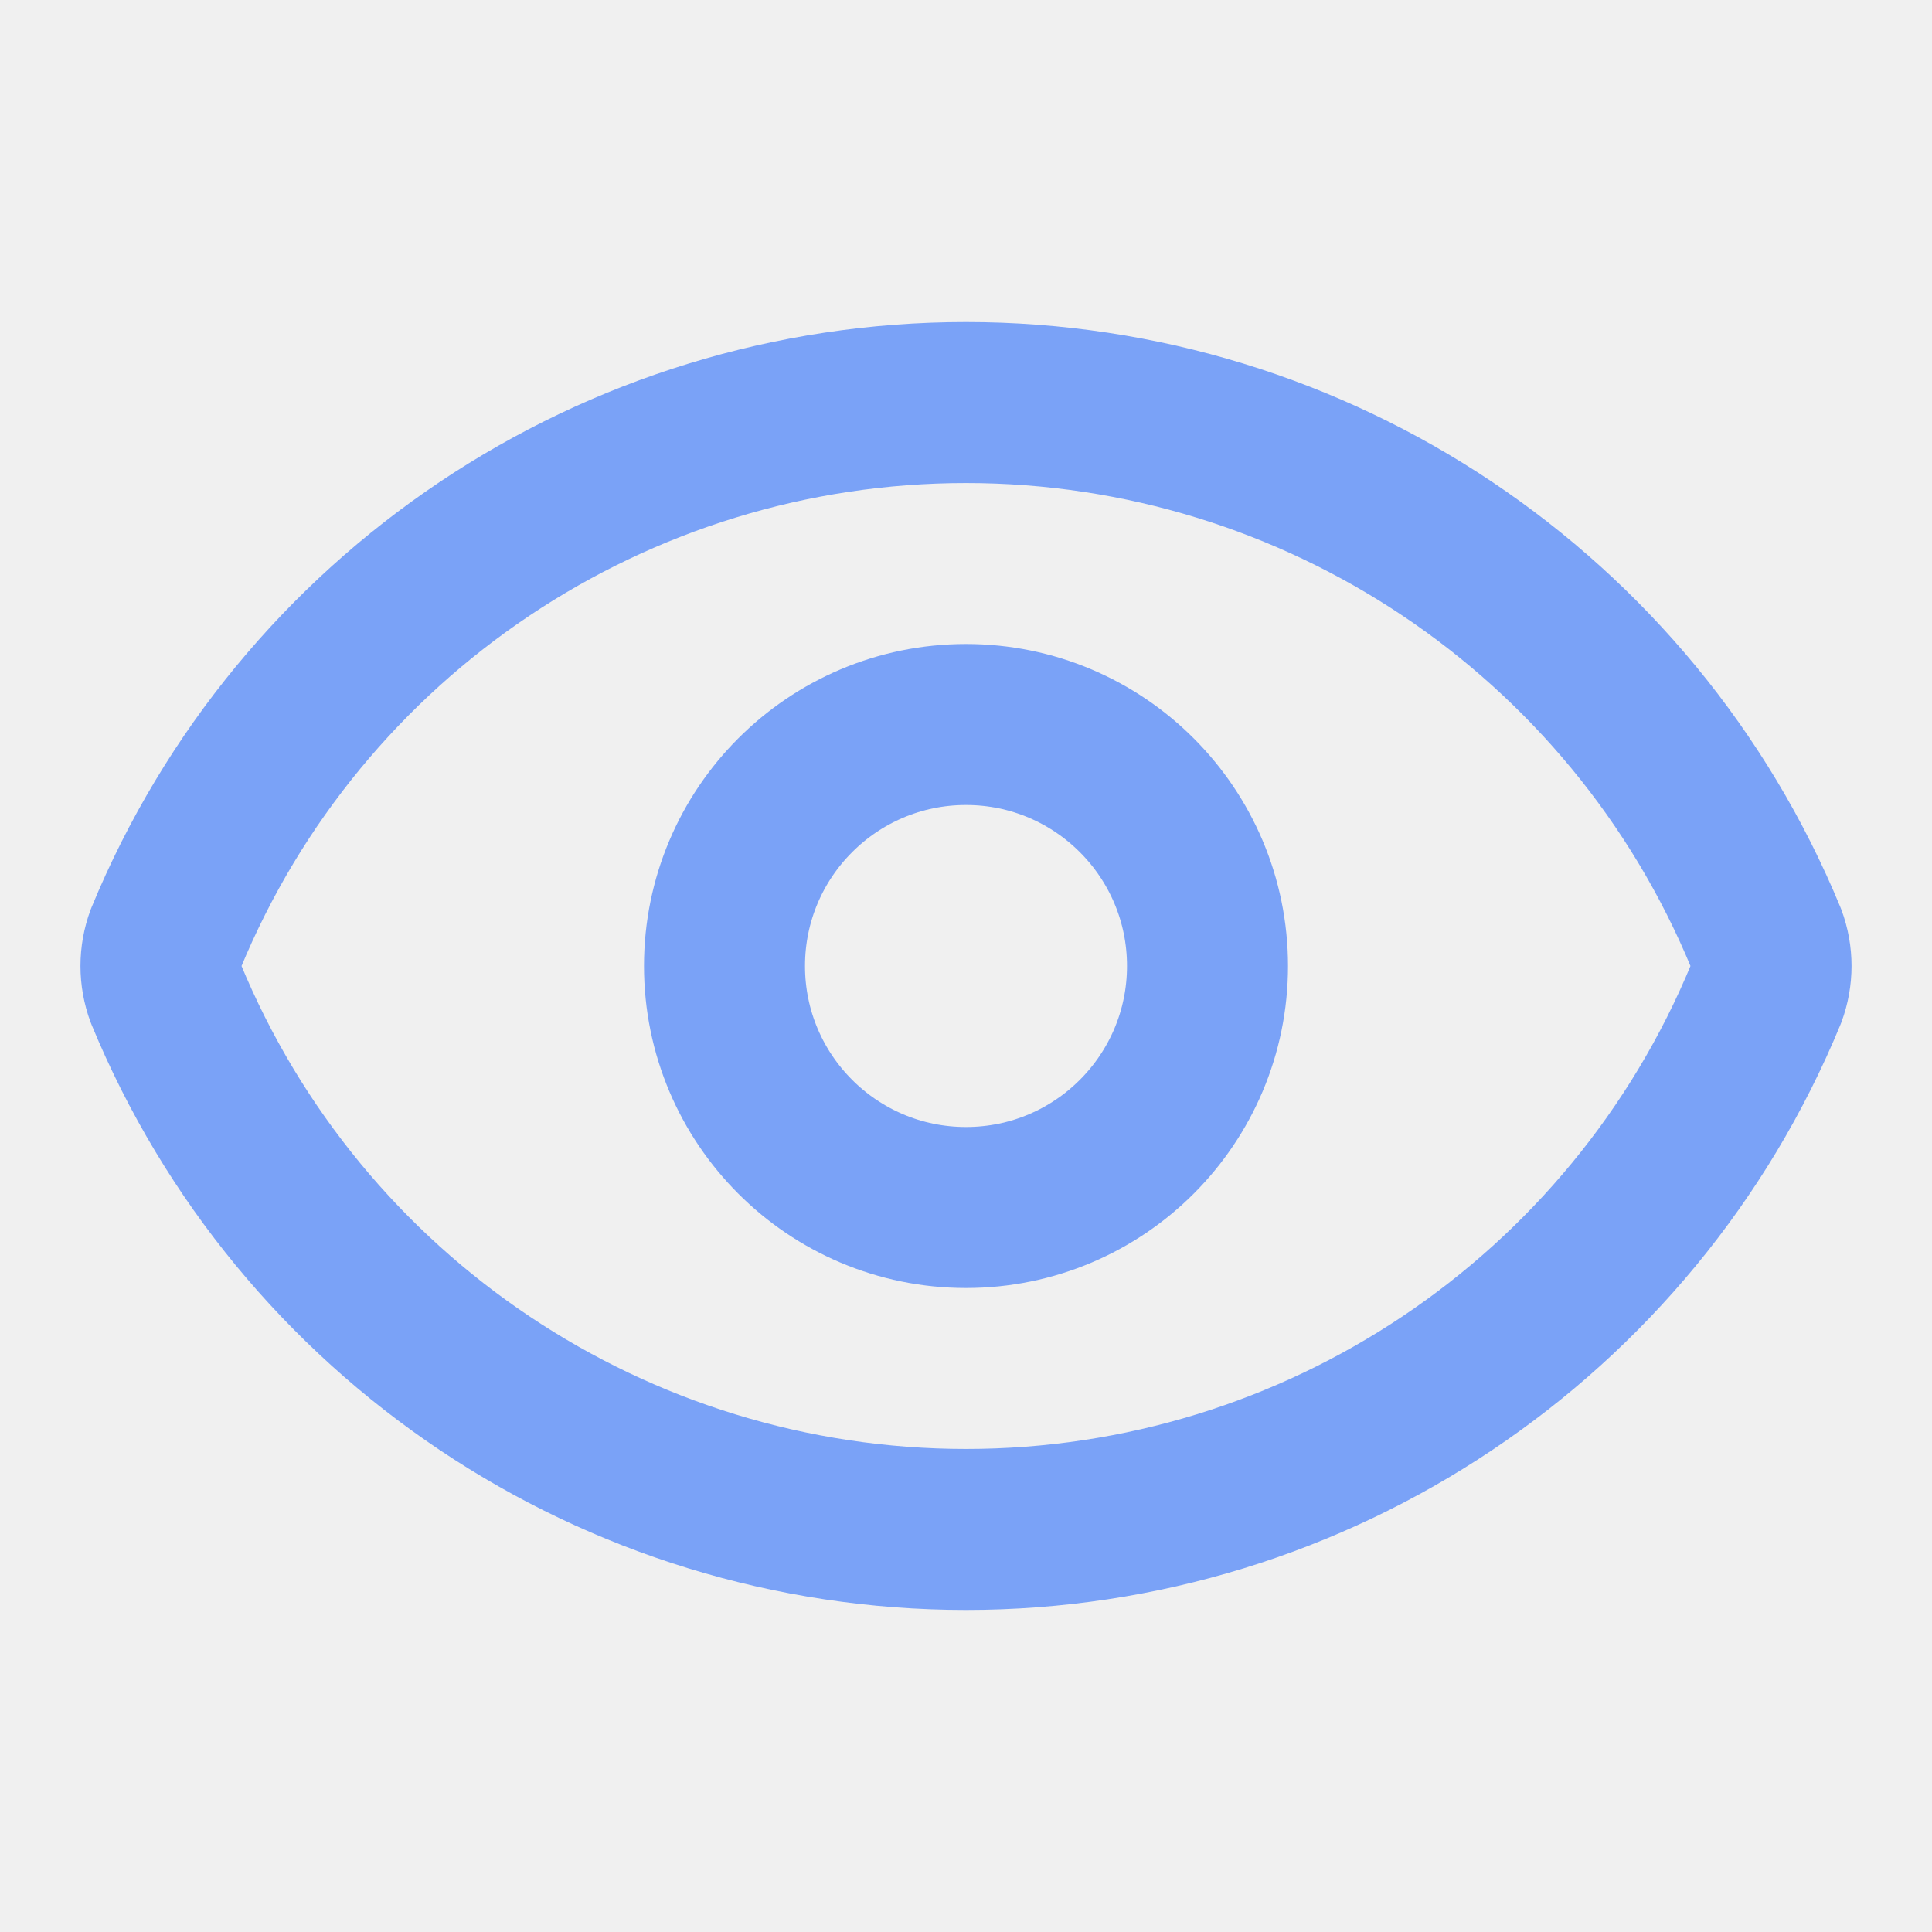
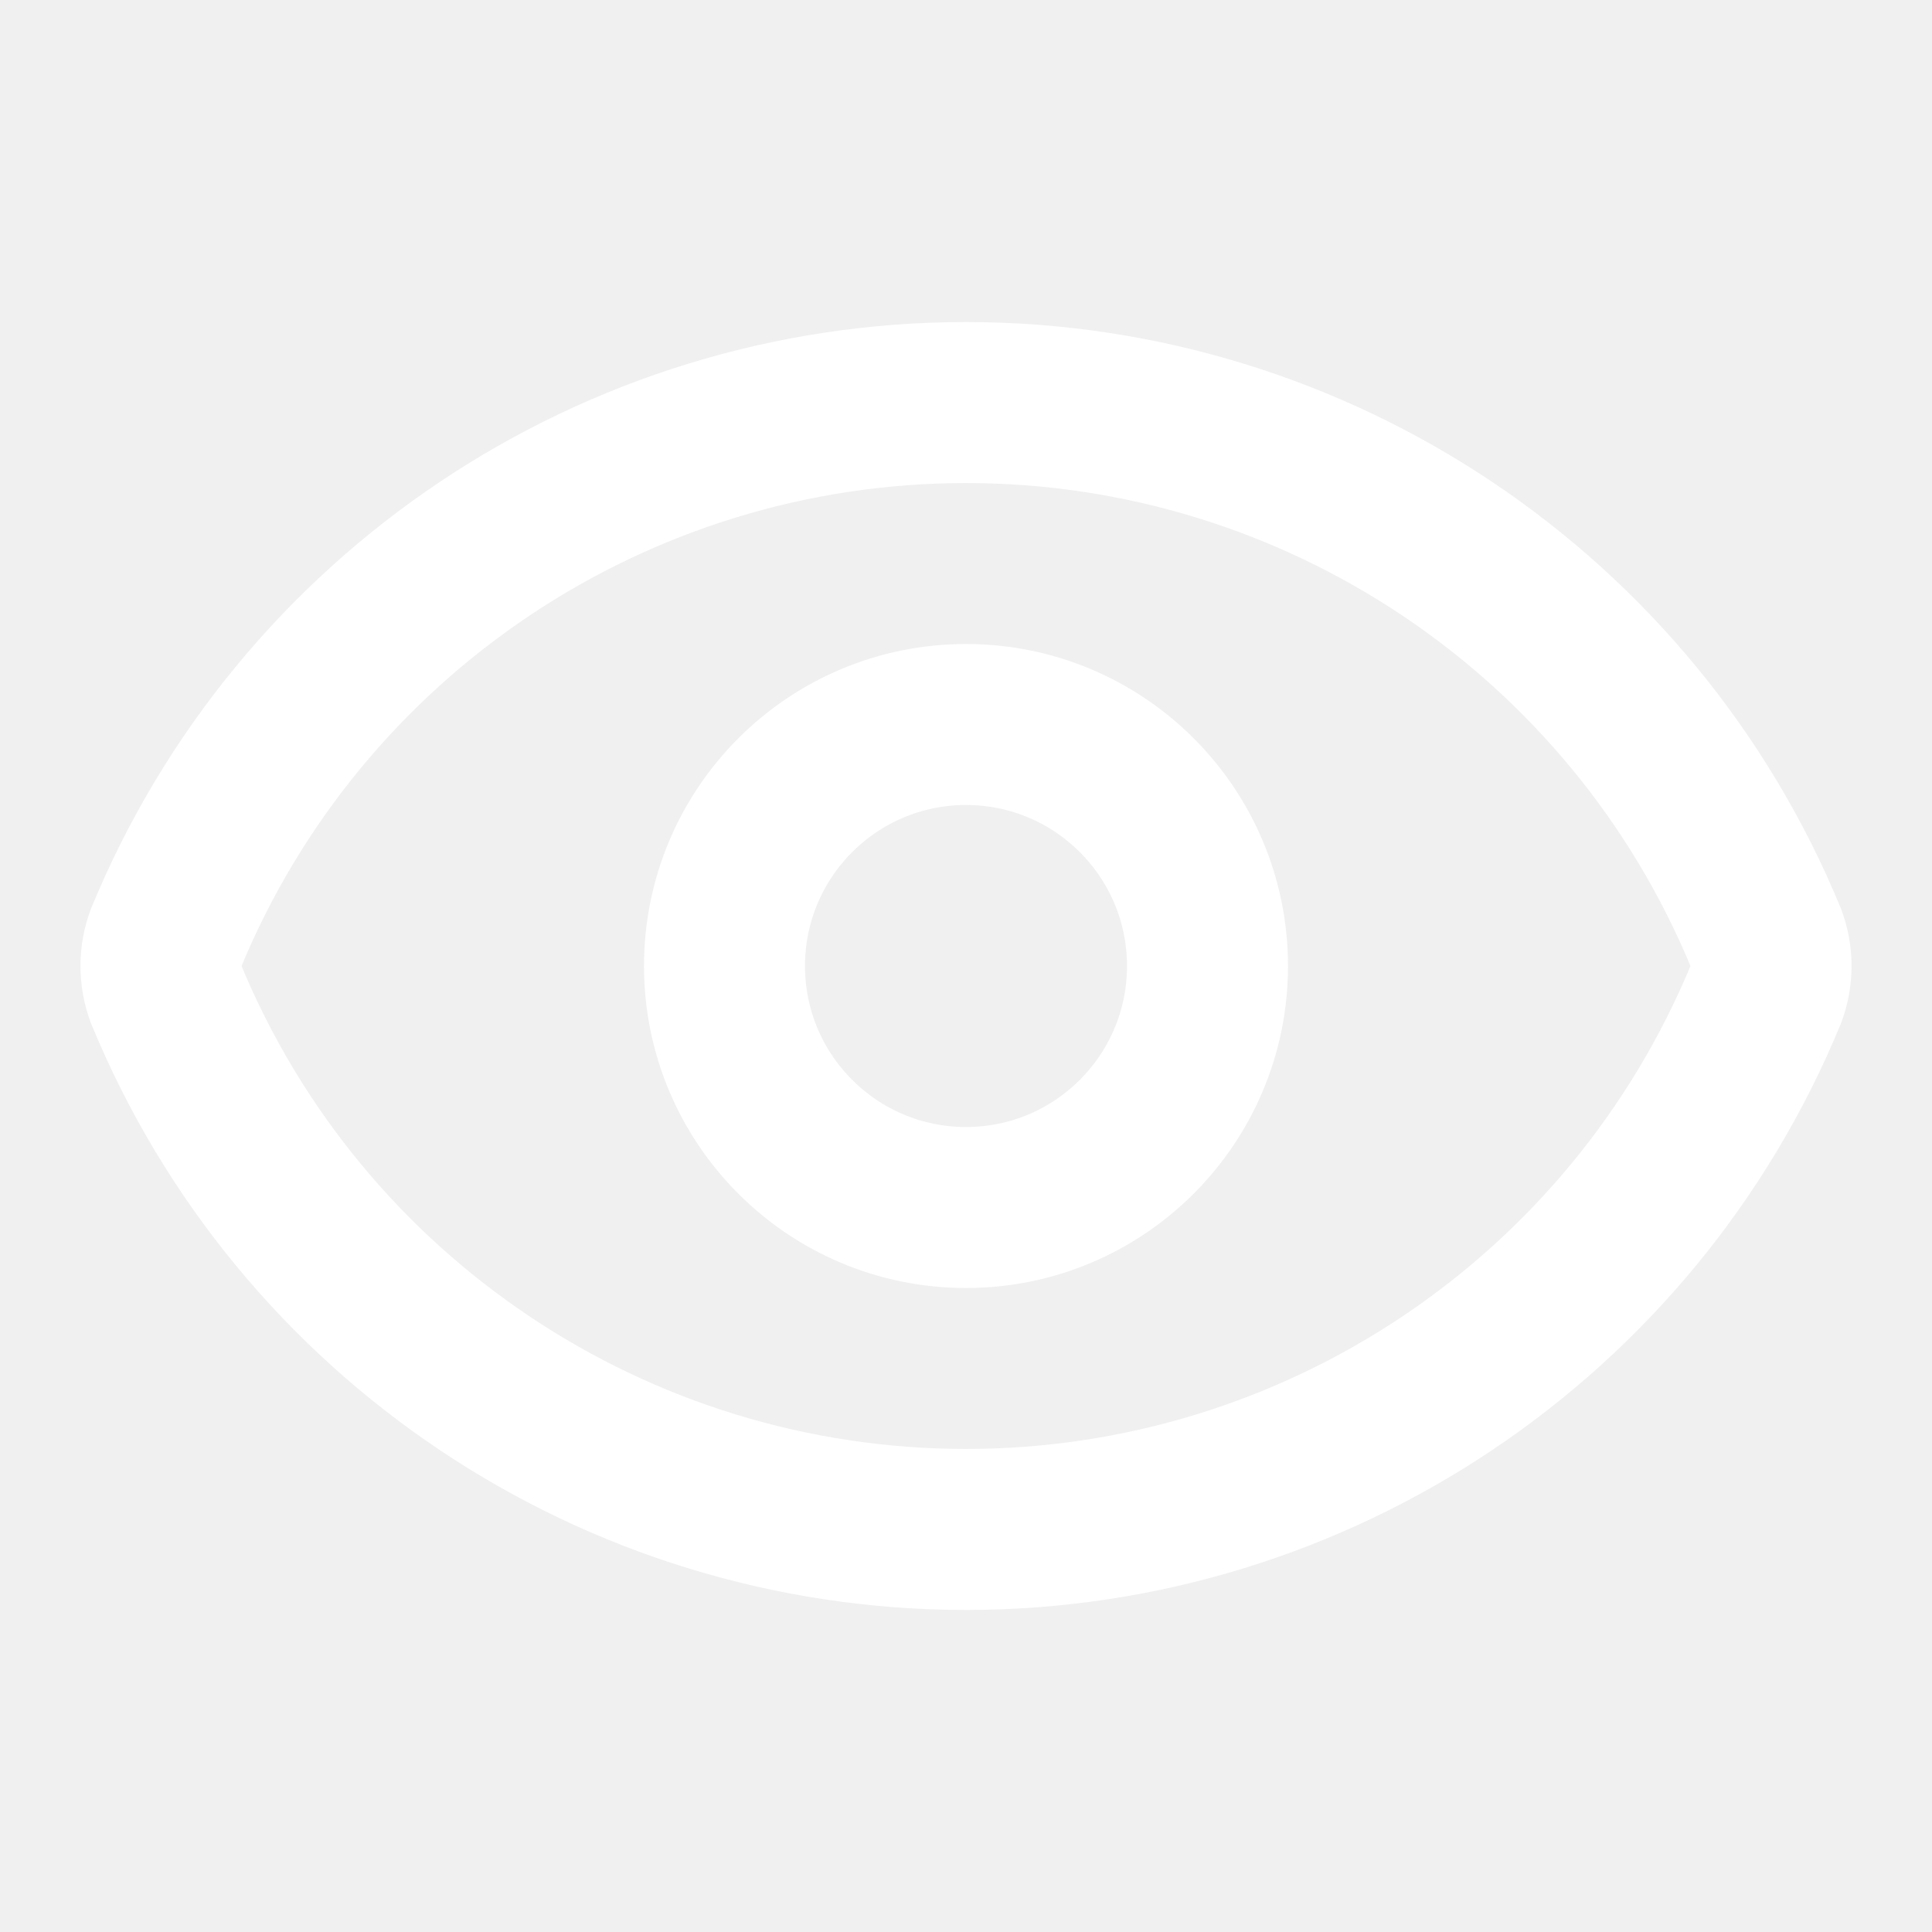
- <svg xmlns="http://www.w3.org/2000/svg" width="24" height="24" viewBox="0 0 24 24" fill="none" stroke="#7AA2F7" stroke-width="2" stroke-linecap="round" stroke-linejoin="round">
+ <svg xmlns="http://www.w3.org/2000/svg" width="24" height="24" viewBox="0 0 24 24" fill="none" stroke="#FFFFFF" stroke-width="2" stroke-linecap="round" stroke-linejoin="round">
  <path d="M2.062 12.348a1 1 0 0 1 0-.696 10.75 10.75 0 0 1 19.876 0 1 1 0 0 1 0 .696 10.75 10.75 0 0 1-19.876 0" />
  <circle cx="12" cy="12" r="3" />
</svg>
